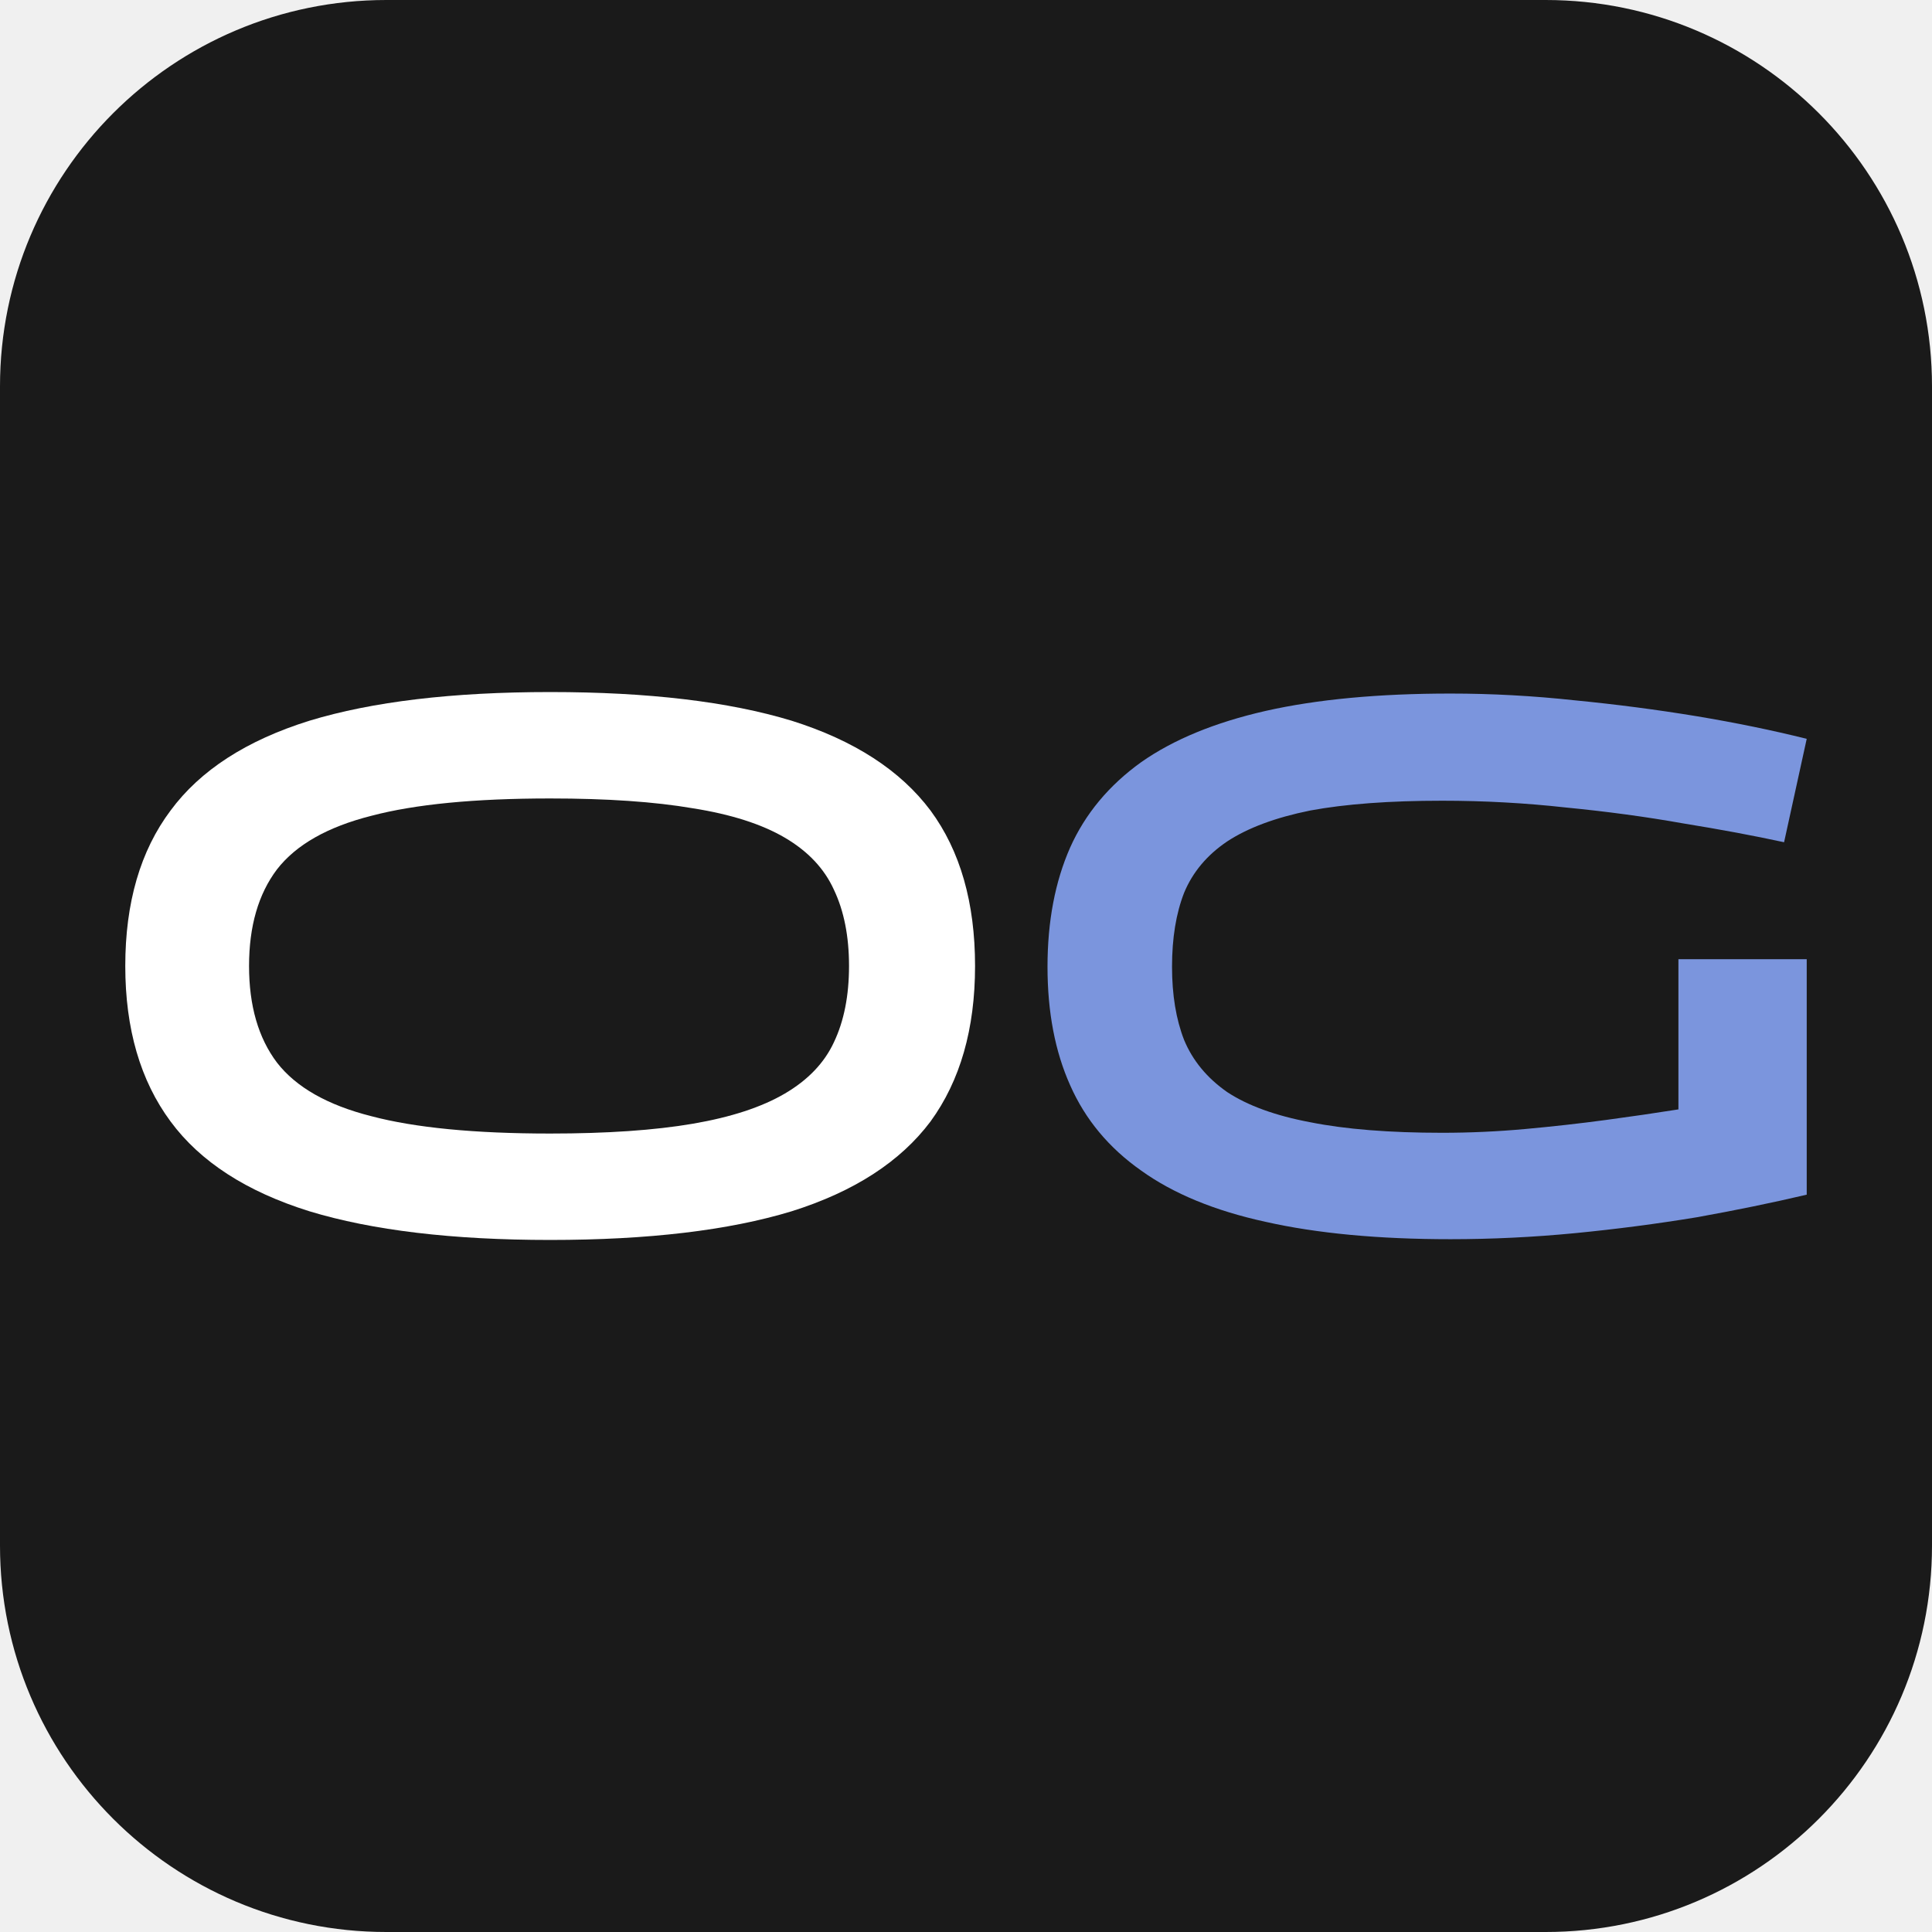
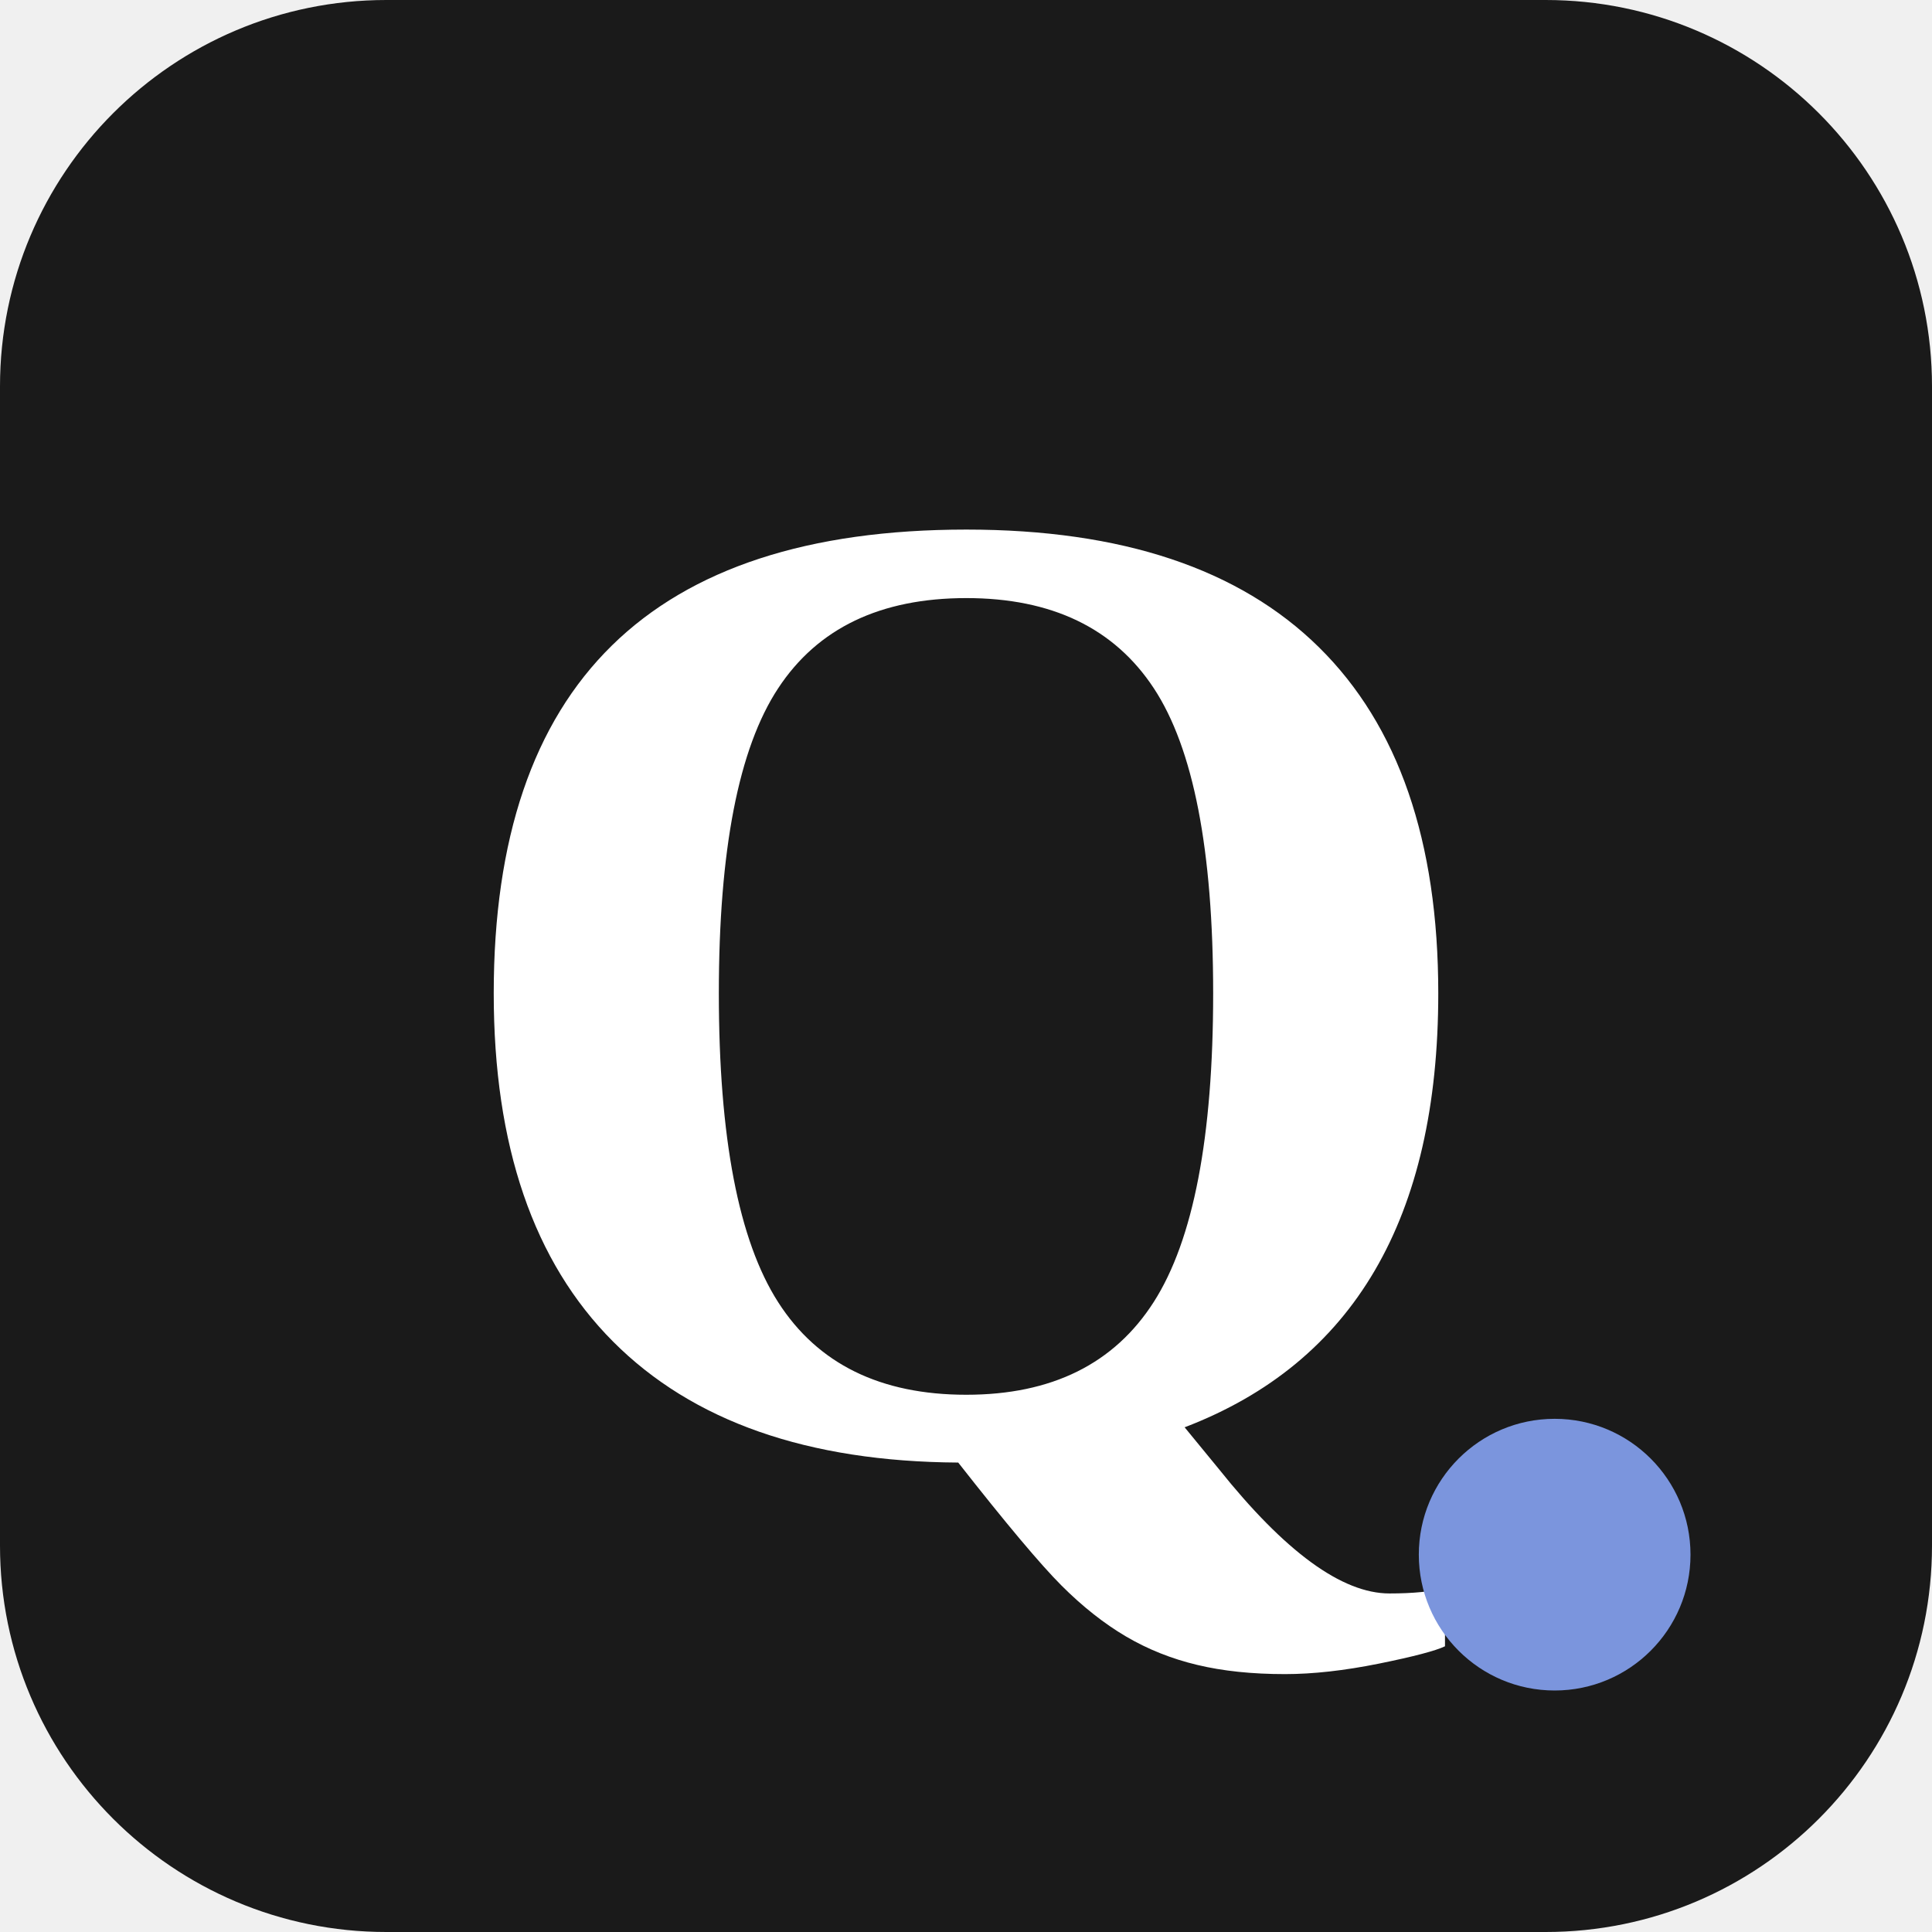
- <svg xmlns="http://www.w3.org/2000/svg" viewBox="0 0 256 256" role="img" aria-label="OSInt Graph">
+ <svg xmlns="http://www.w3.org/2000/svg" viewBox="0 0 256 256" role="img" aria-label="Quaesitor">
  <rect width="256" height="256" rx="51.2" fill="#1A1A1A" />
-   <path fill="#FFFFFF" d="M72.9 164.3Q53.5 164.3 41 160.5Q28.5 156.6 22.6 148.6Q16.6 140.5 16.6 128Q16.6 115.4 22.6 107.4Q28.5 99.4 41 95.5Q53.5 91.7 72.9 91.7Q92.4 91.7 104.9 95.5Q117.3 99.4 123.3 107.4Q129.2 115.4 129.2 128Q129.2 140.5 123.3 148.6Q117.3 156.6 104.9 160.5Q92.4 164.3 72.9 164.3ZM72.9 150.2Q84.2 150.2 91.8 148.9Q99.4 147.6 104 144.9Q108.6 142.2 110.5 138.1Q112.5 133.9 112.5 128Q112.5 122.1 110.5 117.9Q108.6 113.7 104 111Q99.4 108.3 91.8 107.1Q84.2 105.8 72.9 105.8Q57.9 105.8 49.2 108.1Q40.5 110.3 36.7 115.2Q33 120.1 33 128Q33 135.9 36.7 140.8Q40.5 145.7 49.2 147.9Q57.9 150.2 72.9 150.2Z" />
-   <path fill="#7B95DD" d="M138.8 128.1Q138.8 119.1 141.8 112.3Q144.8 105.6 151.2 101Q157.6 96.5 167.7 94.2Q177.9 91.9 192.2 91.9Q200.4 91.9 208.7 92.8Q216.9 93.6 224.8 94.9Q232.6 96.2 239.4 97.9L236.4 111.6Q230.4 110.3 223 109.1Q215.7 107.8 207.5 107Q199.4 106.1 191.1 106.1Q180.6 106.1 173.6 107.4Q166.7 108.8 162.6 111.5Q158.6 114.2 156.9 118.3Q155.3 122.4 155.3 128.1Q155.3 133.7 156.9 137.8Q158.6 141.9 162.6 144.7Q166.7 147.4 173.6 148.7Q180.6 150.1 191.1 150.1Q196.6 150.1 202.1 149.6Q207.6 149.1 212.8 148.4Q218 147.7 222.4 147V127.1H239.4V158.3Q232.6 159.9 224.8 161.3Q216.9 162.6 208.7 163.4Q200.4 164.2 192.2 164.2Q177.9 164.2 167.7 161.9Q157.6 159.7 151.2 155.1Q144.8 150.6 141.8 143.8Q138.8 137.1 138.8 128.1Z" />
+   <text x="128" y="192" text-anchor="middle" font-family="Cambria, Georgia, 'Times New Roman', serif" font-size="184" font-weight="bold" fill="#FFFFFF">Q</text>
+   <circle cx="206" cy="206" r="18" fill="#7B95DD" />
</svg>
